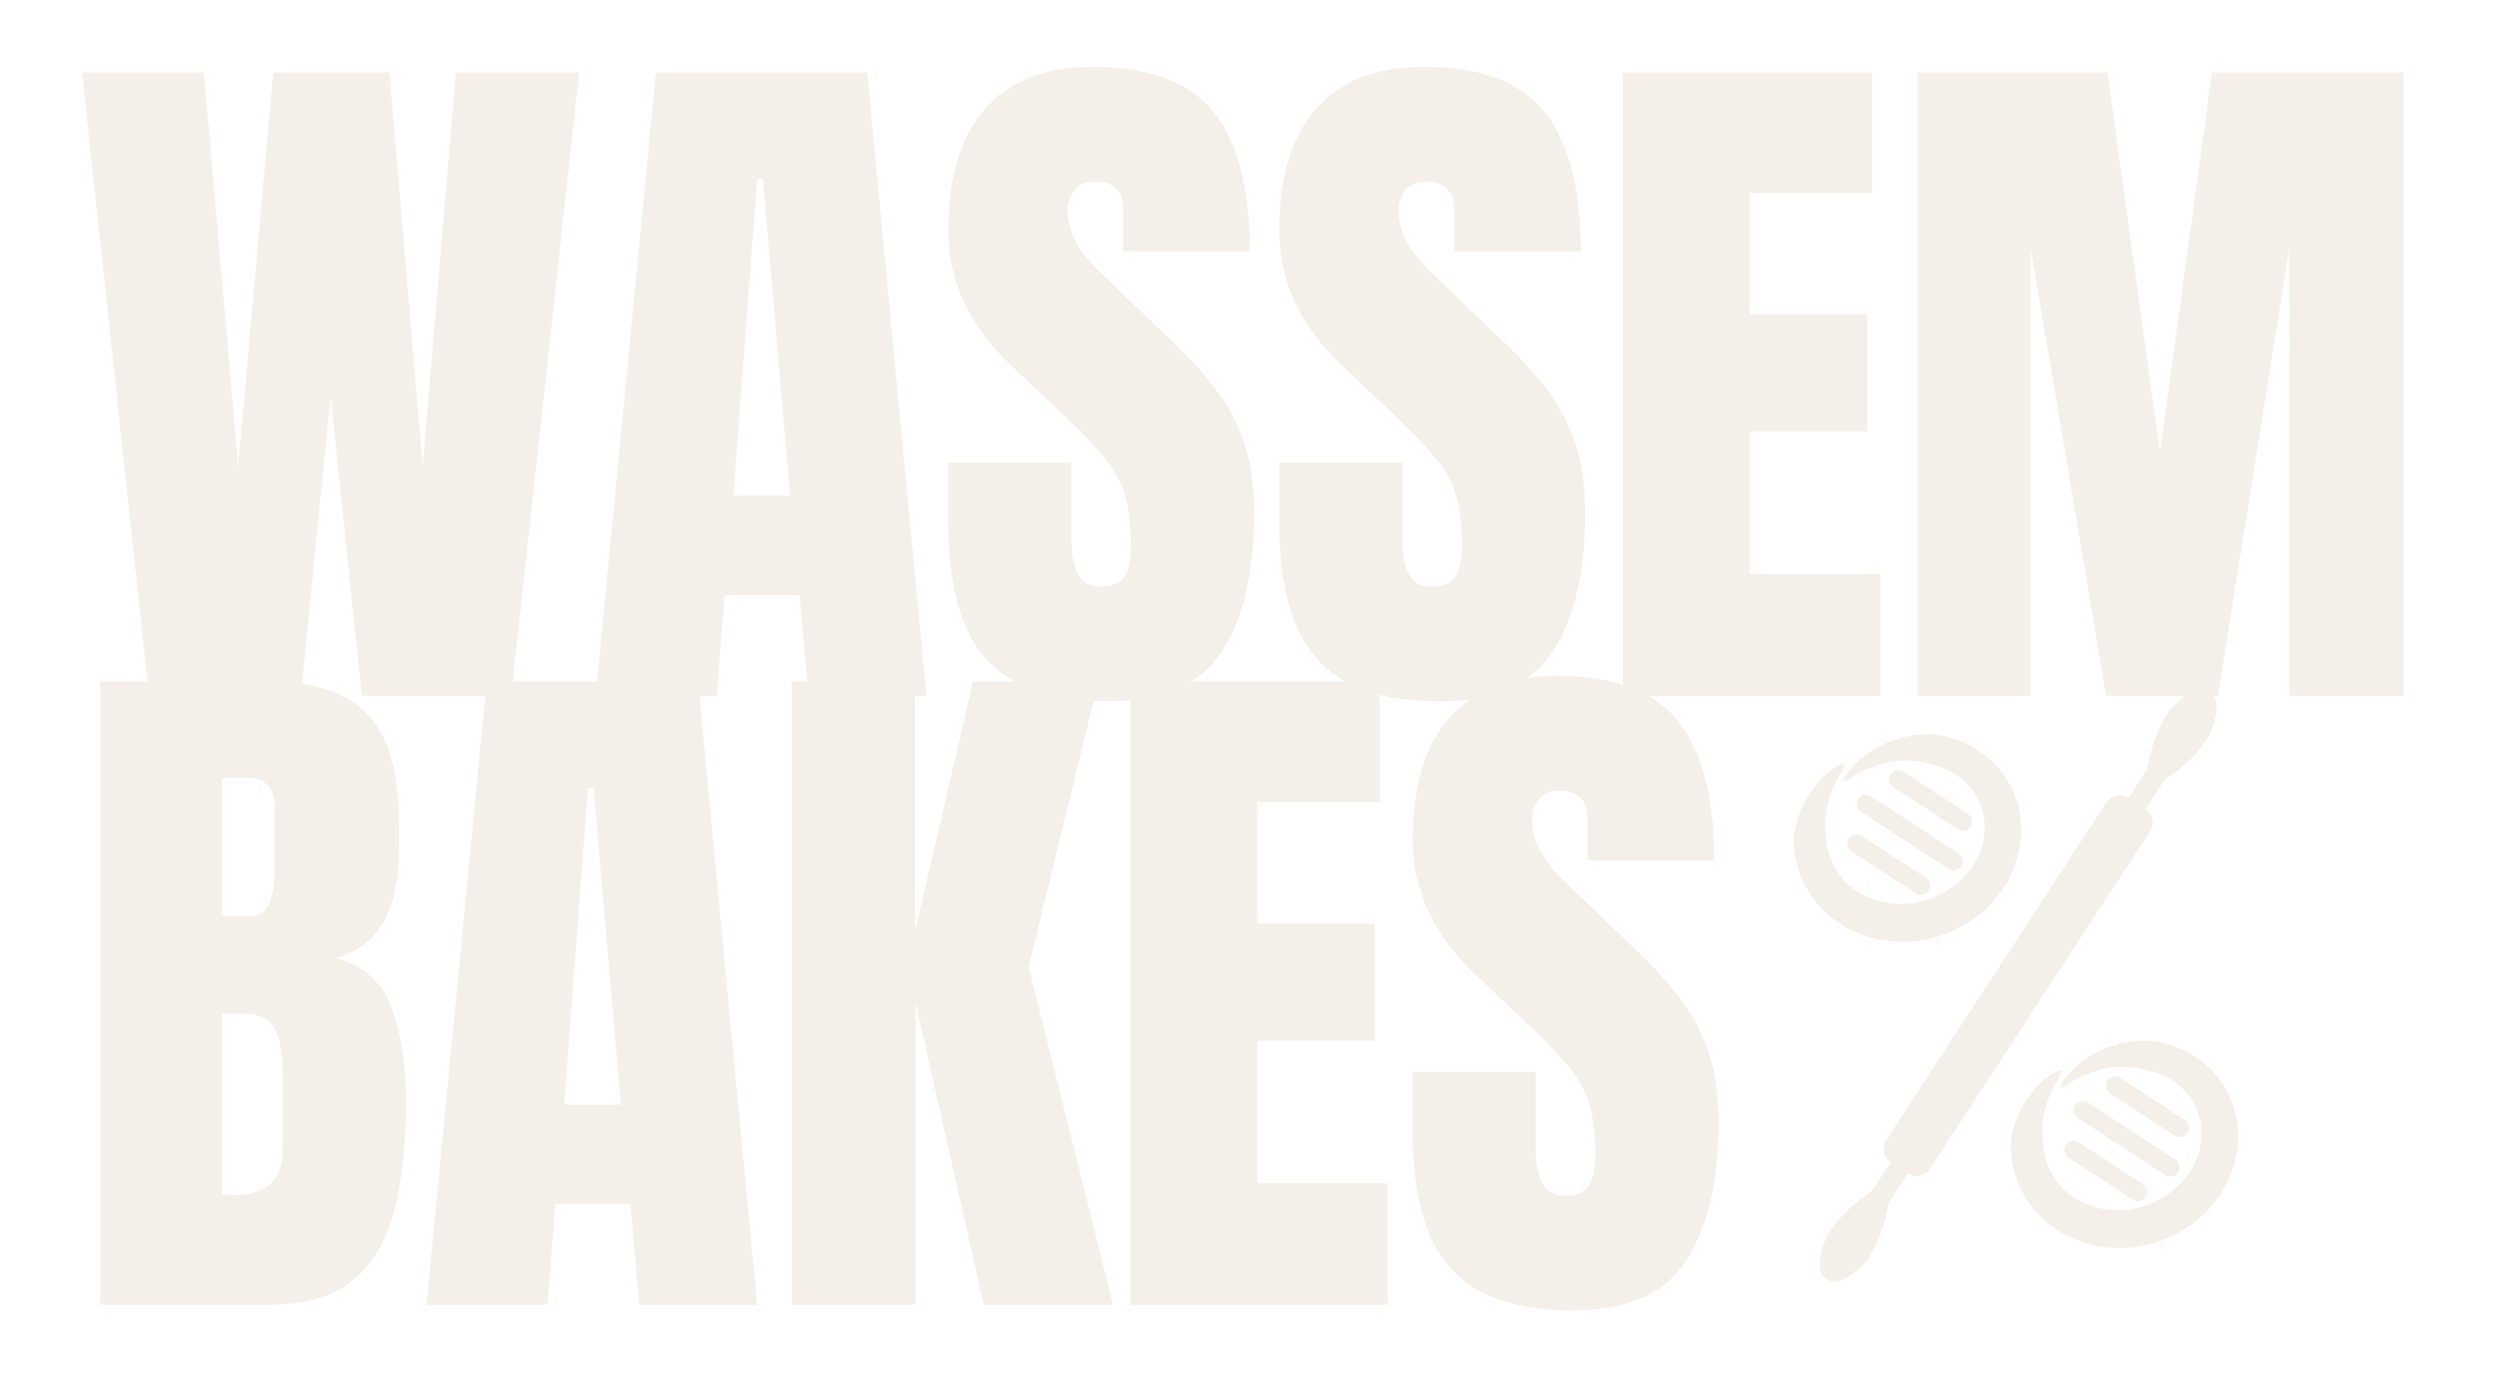
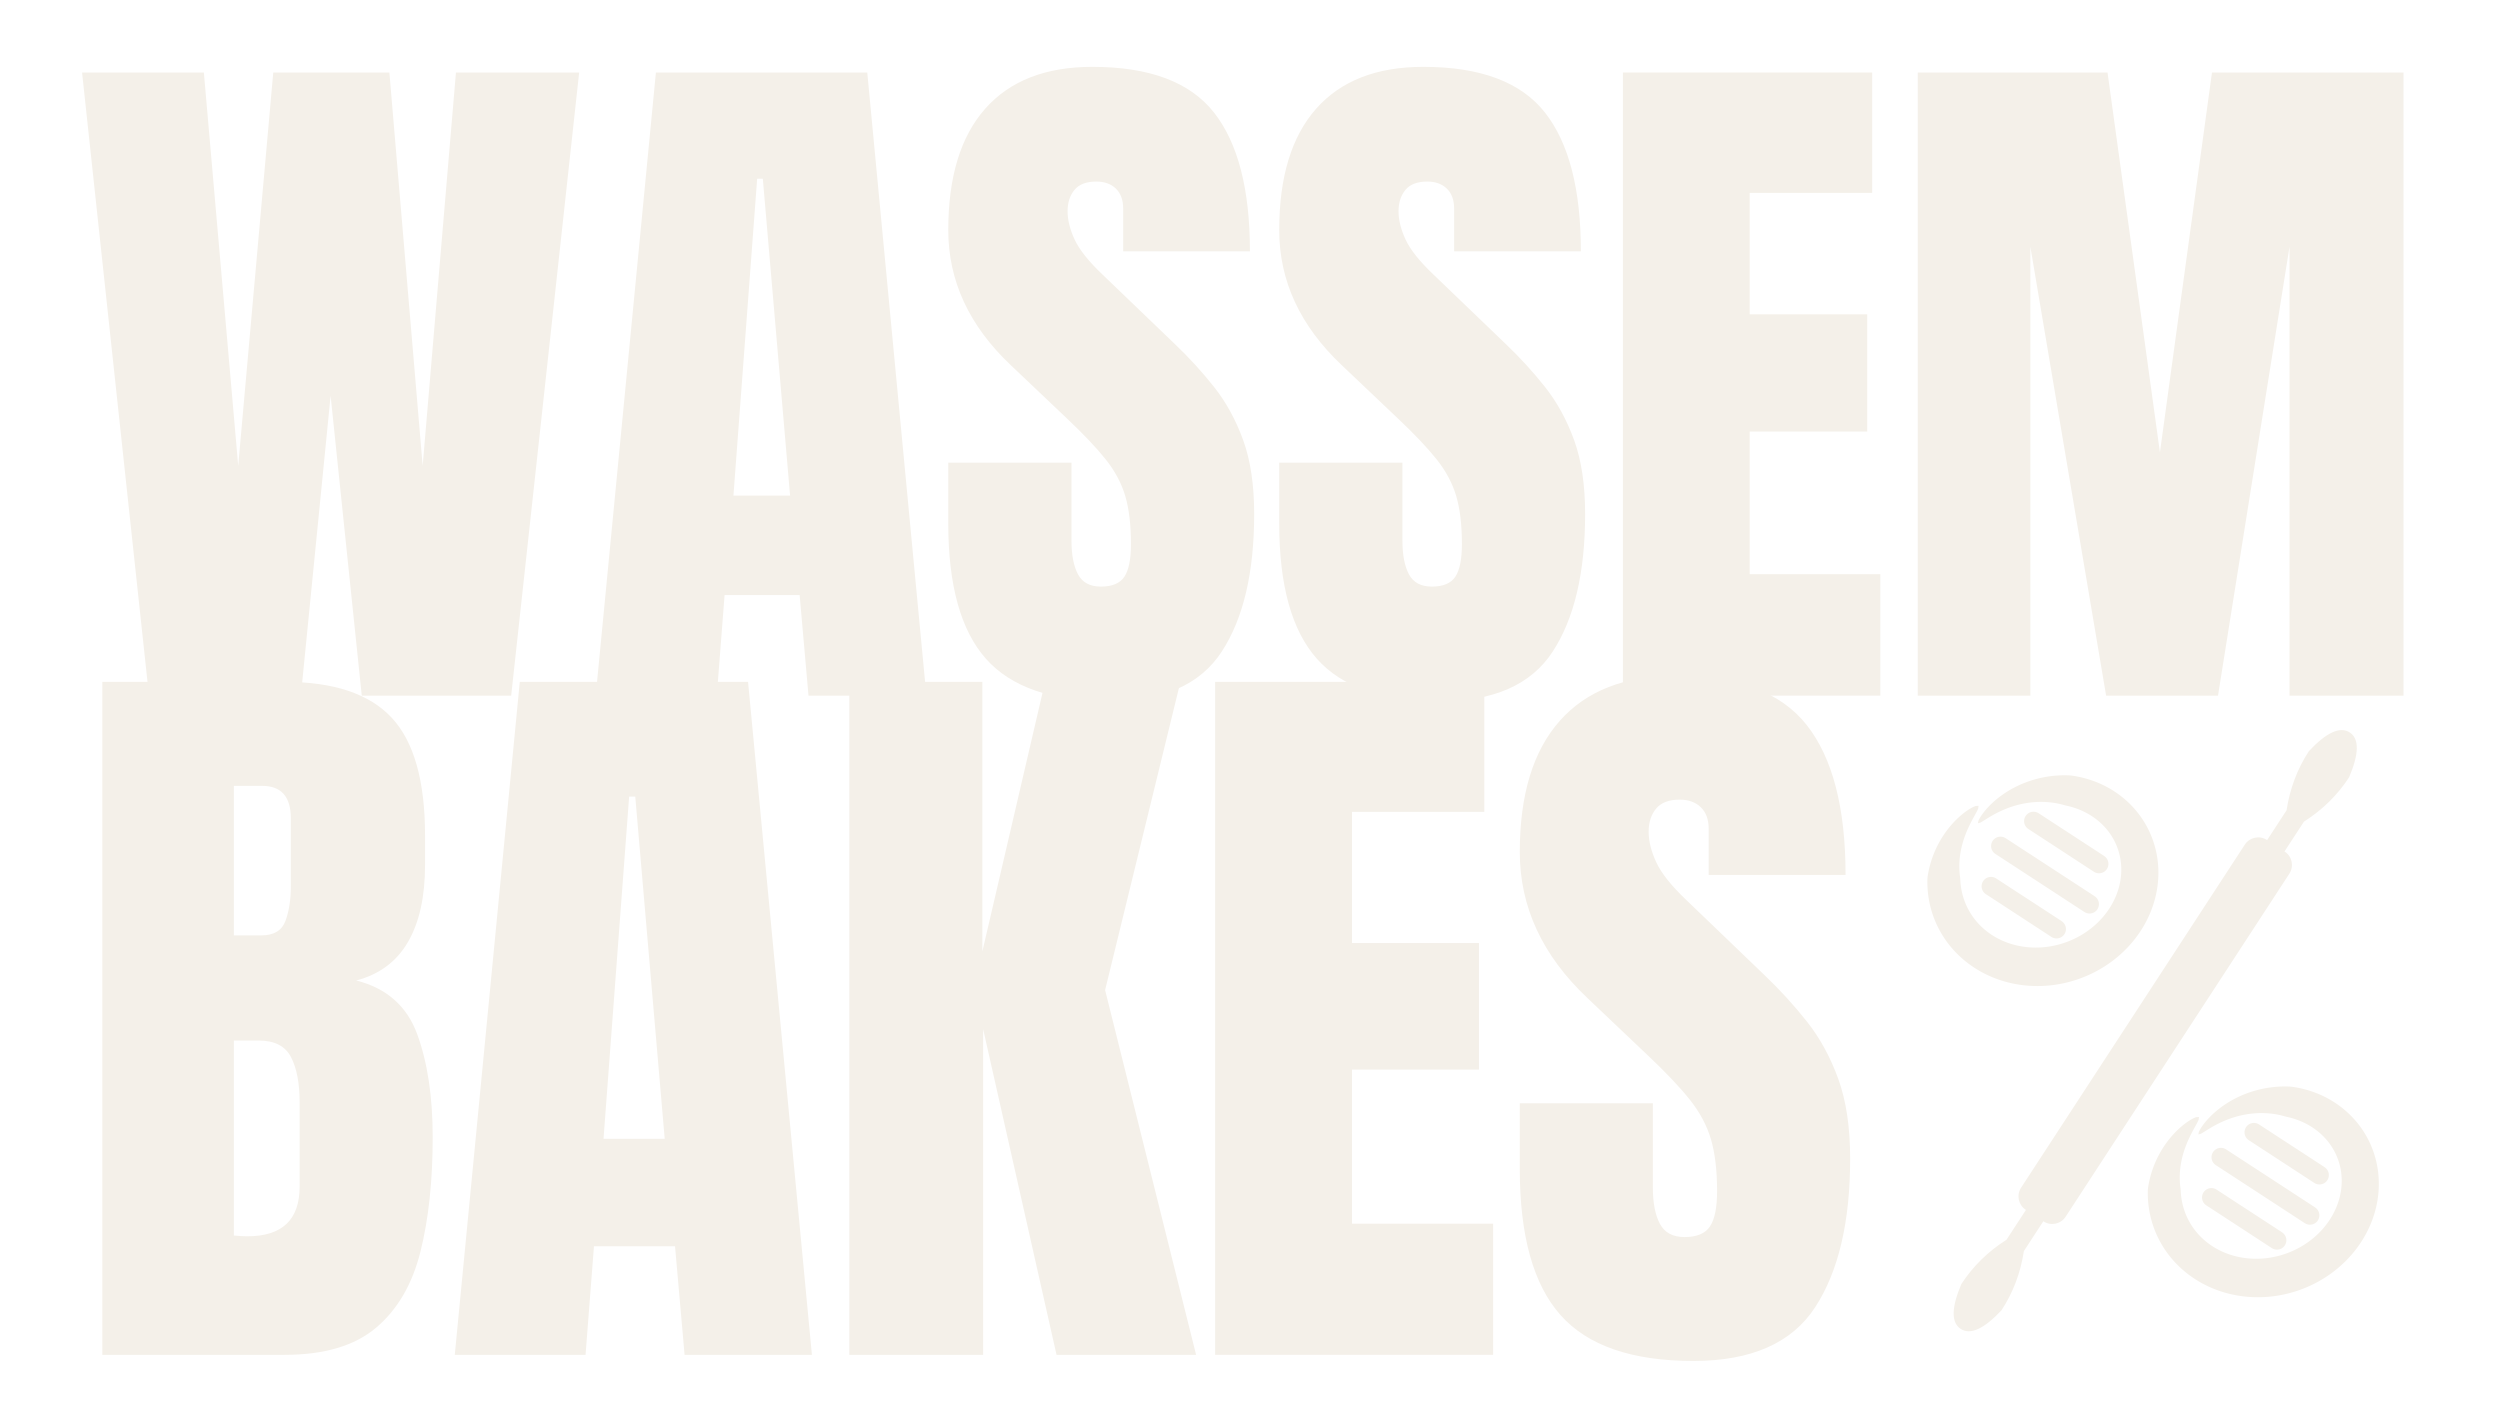
- <svg xmlns="http://www.w3.org/2000/svg" viewBox="0 0 344.78 189.94" width="344.78" height="189.94">
+ <svg xmlns="http://www.w3.org/2000/svg" viewBox="0 0 344.78 196.85" width="344.78" height="196.85">
  <g transform="translate(10.00 10.00)">
    <g fill="#F4F0E9">
      <path transform="translate(0.000 85.938) scale(0.048828 -0.048828)" d="M216 0 27 1760H371L468 649L567 1760H895L989 649L1083 1760H1431L1239 0H817L729 847L645 0Z" />
      <path transform="translate(70.691 85.938) scale(0.048828 -0.048828)" d="M30 0 200 1760H797L964 0H631L606 284H394L372 0ZM419 565H579L502 1460H486Z" />
      <path transform="translate(118.727 85.938) scale(0.048828 -0.048828)" d="M496 -16Q255 -16 148.5 104.0Q42 224 42 486V658H390V438Q390 377 408.5 342.5Q427 308 473 308Q521 308 539.5 336.0Q558 364 558 428Q558 509 542.0 563.5Q526 618 486.5 667.5Q447 717 377 783L219 933Q42 1100 42 1315Q42 1540 146.5 1658.0Q251 1776 449 1776Q691 1776 792.5 1647.0Q894 1518 894 1255H536V1376Q536 1412 515.5 1432.0Q495 1452 460 1452Q418 1452 398.5 1428.5Q379 1405 379 1368Q379 1331 399.0 1288.0Q419 1245 478 1189L681 994Q742 936 793.0 871.5Q844 807 875.0 721.5Q906 636 906 513Q906 265 814.5 124.5Q723 -16 496 -16Z" />
      <path transform="translate(164.369 85.938) scale(0.048828 -0.048828)" d="M496 -16Q255 -16 148.5 104.0Q42 224 42 486V658H390V438Q390 377 408.5 342.5Q427 308 473 308Q521 308 539.5 336.0Q558 364 558 428Q558 509 542.0 563.5Q526 618 486.5 667.5Q447 717 377 783L219 933Q42 1100 42 1315Q42 1540 146.5 1658.0Q251 1776 449 1776Q691 1776 792.5 1647.0Q894 1518 894 1255H536V1376Q536 1412 515.5 1432.0Q495 1452 460 1452Q418 1452 398.5 1428.5Q379 1405 379 1368Q379 1331 399.0 1288.0Q419 1245 478 1189L681 994Q742 936 793.0 871.5Q844 807 875.0 721.5Q906 636 906 513Q906 265 814.5 124.5Q723 -16 496 -16Z" />
      <path transform="translate(210.012 85.938) scale(0.048828 -0.048828)" d="M78 0V1760H782V1420H436V1077H768V746H436V343H805V0Z" />
      <path transform="translate(250.674 85.938) scale(0.048828 -0.048828)" d="M78 0V1760H614L762 687L909 1760H1450V0H1128V1268L926 0H610L396 1268V0Z" />
-       <path transform="translate(0.000 169.938) scale(0.048828 -0.048828)" d="M78 0V1760H555Q747 1760 834.5 1666.5Q922 1573 922 1358V1281Q922 1157 877.5 1080.0Q833 1003 742 979Q861 949 901.5 838.5Q942 728 942 569Q942 398 910.0 270.0Q878 142 794.0 71.0Q710 0 555 0ZM422 1097H494Q543 1097 557.0 1135.0Q571 1173 571 1226V1403Q571 1488 496 1488H422ZM457 310Q594 310 594 440V660Q594 735 571.5 778.5Q549 822 487 822H422V312Q444 310 457 310Z" />
-       <path transform="translate(47.352 169.938) scale(0.048828 -0.048828)" d="M30 0 200 1760H797L964 0H631L606 284H394L372 0ZM419 565H579L502 1460H486Z" />
-       <path transform="translate(95.387 169.938) scale(0.048828 -0.048828)" d="M78 0V1760H426V1055L590 1760H944L747 954L985 0H620L428 852V0Z" />
-       <path transform="translate(142.104 169.938) scale(0.048828 -0.048828)" d="M78 0V1760H782V1420H436V1077H768V746H436V343H805V0Z" />
-       <path transform="translate(182.766 169.938) scale(0.048828 -0.048828)" d="M496 -16Q255 -16 148.5 104.0Q42 224 42 486V658H390V438Q390 377 408.5 342.5Q427 308 473 308Q521 308 539.5 336.0Q558 364 558 428Q558 509 542.0 563.5Q526 618 486.5 667.5Q447 717 377 783L219 933Q42 1100 42 1315Q42 1540 146.5 1658.0Q251 1776 449 1776Q691 1776 792.5 1647.0Q894 1518 894 1255H536V1376Q536 1412 515.5 1432.0Q495 1452 460 1452Q418 1452 398.5 1428.5Q379 1405 379 1368Q379 1331 399.0 1288.0Q419 1245 478 1189L681 994Q742 936 793.0 871.5Q844 807 875.0 721.5Q906 636 906 513Q906 265 814.5 124.5Q723 -16 496 -16Z" />
+       <path transform="translate(0.000 176.848) scale(0.052733 -0.052733)" d="M78 0V1760H555Q747 1760 834.5 1666.5Q922 1573 922 1358V1281Q922 1157 877.5 1080.0Q833 1003 742 979Q861 949 901.5 838.5Q942 728 942 569Q942 398 910.0 270.0Q878 142 794.0 71.0Q710 0 555 0ZM422 1097H494Q543 1097 557.0 1135.0Q571 1173 571 1226V1403Q571 1488 496 1488H422ZM457 310Q594 310 594 440V660Q594 735 571.5 778.5Q549 822 487 822H422V312Q444 310 457 310Z" />
+       <path transform="translate(51.138 176.848) scale(0.052733 -0.052733)" d="M30 0 200 1760H797L964 0H631L606 284H394L372 0ZM419 565H579L502 1460H486Z" />
+       <path transform="translate(103.015 176.848) scale(0.052733 -0.052733)" d="M78 0V1760H426V1055L590 1760H944L747 954L985 0H620L428 852V0Z" />
+       <path transform="translate(153.468 176.848) scale(0.052733 -0.052733)" d="M78 0V1760H782V1420H436V1077H768V746H436V343H805V0Z" />
+       <path transform="translate(197.382 176.848) scale(0.052733 -0.052733)" d="M496 -16Q255 -16 148.5 104.0Q42 224 42 486V658H390V438Q390 377 408.5 342.5Q427 308 473 308Q521 308 539.5 336.0Q558 364 558 428Q558 509 542.0 563.5Q526 618 486.5 667.5Q447 717 377 783L219 933Q42 1100 42 1315Q42 1540 146.5 1658.0Q251 1776 449 1776Q691 1776 792.5 1647.0Q894 1518 894 1255H536V1376Q536 1412 515.5 1432.0Q495 1452 460 1452Q418 1452 398.5 1428.5Q379 1405 379 1368Q379 1331 399.0 1288.0Q419 1245 478 1189L681 994Q742 936 793.0 871.5Q844 807 875.0 721.5Q906 636 906 513Q906 265 814.5 124.5Q723 -16 496 -16Z" />
    </g>
-     <g transform="translate(231.365 81.938) scale(0.88)">
+     <g transform="translate(249.679 87.438) scale(0.8941)">
      <g fill="#F4F0E9">
        <g transform="translate(42.00 50.00) rotate(-56.889)">
          <rect x="-34.05" y="-4.10" width="68.10" height="8.20" rx="2.46" />
          <path d="M 32.95,-1.60 L 39.54,-1.60 Q 44.15,-3.70 49.07,-3.70 Q 54.92,-2.66 54.92,0.00 Q 54.92,2.66 49.07,3.70 Q 44.15,3.70 39.54,1.60 L 32.95,1.60 Z" />
          <path d="M -32.95,-1.60 L -39.54,-1.60 Q -44.15,-3.70 -49.07,-3.70 Q -54.92,-2.66 -54.92,0.00 Q -54.92,2.66 -49.07,3.70 Q -44.15,3.70 -39.54,1.60 L -32.95,1.60 Z" />
        </g>
      </g>
      <g fill="#F4F0E9">
        <path d="M 14.661,18.007 L 15.023,17.909 L 15.307,17.747 L 15.579,17.580 L 15.847,17.412 L 16.114,17.246 L 16.382,17.083 L 16.650,16.923 L 16.920,16.769 L 17.191,16.618 L 17.464,16.473 L 17.739,16.332 L 18.015,16.197 L 18.294,16.067 L 18.574,15.943 L 18.856,15.824 L 19.140,15.711 L 19.425,15.604 L 19.712,15.502 L 20.000,15.407 L 20.290,15.317 L 20.580,15.234 L 20.871,15.156 L 21.164,15.085 L 21.456,15.020 L 21.750,14.961 L 22.043,14.908 L 22.337,14.861 L 22.631,14.821 L 22.925,14.787 L 23.218,14.759 L 23.511,14.737 L 23.804,14.722 L 24.095,14.712 L 24.386,14.709 L 24.676,14.712 L 24.964,14.722 L 25.251,14.737 L 25.537,14.759 L 25.820,14.786 L 26.102,14.820 L 26.382,14.859 L 26.659,14.904 L 26.934,14.956 L 27.206,15.013 L 27.476,15.075 L 27.743,15.144 L 28.007,15.218 L 28.270,15.286 L 28.532,15.345 L 28.793,15.408 L 29.051,15.477 L 29.307,15.552 L 29.560,15.632 L 29.810,15.717 L 30.057,15.808 L 30.301,15.904 L 30.542,16.004 L 30.780,16.110 L 31.014,16.221 L 31.245,16.337 L 31.472,16.457 L 31.696,16.582 L 31.916,16.712 L 32.131,16.847 L 32.343,16.985 L 32.551,17.129 L 32.754,17.276 L 32.953,17.428 L 33.148,17.584 L 33.338,17.744 L 33.524,17.907 L 33.705,18.075 L 33.882,18.246 L 34.053,18.421 L 34.220,18.599 L 34.382,18.781 L 34.539,18.967 L 34.691,19.155 L 34.838,19.347 L 34.980,19.541 L 35.117,19.739 L 35.249,19.940 L 35.375,20.143 L 35.496,20.349 L 35.612,20.558 L 35.722,20.769 L 35.828,20.982 L 35.927,21.198 L 36.021,21.417 L 36.110,21.637 L 36.193,21.859 L 36.271,22.084 L 36.343,22.310 L 36.410,22.538 L 36.471,22.767 L 36.526,22.999 L 36.576,23.232 L 36.620,23.466 L 36.658,23.701 L 36.690,23.938 L 36.717,24.176 L 36.738,24.415 L 36.753,24.655 L 36.763,24.896 L 36.766,25.138 L 36.764,25.380 L 36.756,25.623 L 36.742,25.866 L 36.722,26.110 L 36.696,26.354 L 36.664,26.598 L 36.627,26.842 L 36.583,27.086 L 36.534,27.330 L 36.478,27.573 L 36.417,27.816 L 36.350,28.059 L 36.277,28.301 L 36.198,28.542 L 36.114,28.782 L 36.023,29.022 L 35.927,29.260 L 35.825,29.496 L 35.717,29.732 L 35.604,29.966 L 35.484,30.198 L 35.359,30.429 L 35.229,30.657 L 35.093,30.884 L 34.951,31.108 L 34.804,31.331 L 34.652,31.550 L 34.494,31.768 L 34.331,31.982 L 34.163,32.194 L 33.990,32.403 L 33.811,32.609 L 33.628,32.812 L 33.440,33.011 L 33.247,33.207 L 33.049,33.400 L 32.847,33.588 L 32.640,33.774 L 32.429,33.955 L 32.213,34.132 L 31.993,34.305 L 31.769,34.474 L 31.541,34.639 L 31.310,34.799 L 31.074,34.955 L 30.835,35.106 L 30.592,35.253 L 30.347,35.395 L 30.097,35.531 L 29.845,35.663 L 29.590,35.790 L 29.332,35.912 L 29.071,36.028 L 28.808,36.140 L 28.542,36.246 L 28.274,36.346 L 28.004,36.441 L 27.732,36.531 L 27.458,36.615 L 27.183,36.693 L 26.906,36.765 L 26.628,36.832 L 26.348,36.893 L 26.068,36.949 L 25.787,36.998 L 25.505,37.042 L 25.222,37.079 L 24.939,37.111 L 24.656,37.137 L 24.372,37.157 L 24.089,37.171 L 23.806,37.179 L 23.523,37.181 L 23.241,37.177 L 22.959,37.167 L 22.678,37.151 L 22.399,37.130 L 22.120,37.102 L 21.843,37.068 L 21.567,37.029 L 21.292,36.984 L 21.020,36.933 L 20.749,36.876 L 20.480,36.813 L 20.214,36.745 L 19.949,36.671 L 19.687,36.591 L 19.428,36.506 L 19.171,36.415 L 18.917,36.319 L 18.666,36.218 L 18.418,36.111 L 18.173,35.998 L 17.932,35.881 L 17.694,35.758 L 17.459,35.630 L 17.228,35.498 L 17.001,35.360 L 16.777,35.217 L 16.558,35.070 L 16.342,34.917 L 16.131,34.760 L 15.924,34.599 L 15.721,34.432 L 15.523,34.262 L 15.329,34.087 L 15.139,33.907 L 14.954,33.724 L 14.774,33.536 L 14.599,33.344 L 14.429,33.148 L 14.264,32.948 L 14.103,32.745 L 13.948,32.537 L 13.798,32.326 L 13.654,32.111 L 13.514,31.893 L 13.380,31.671 L 13.252,31.446 L 13.129,31.218 L 13.011,30.986 L 12.900,30.752 L 12.794,30.514 L 12.693,30.274 L 12.599,30.030 L 12.511,29.784 L 12.428,29.536 L 12.352,29.284 L 12.281,29.030 L 12.217,28.774 L 12.159,28.516 L 12.108,28.256 L 12.062,27.993 L 12.023,27.729 L 11.990,27.463 L 11.964,27.195 L 11.944,26.925 L 11.931,26.654 L 11.909,26.382 L 11.871,26.106 L 11.839,25.827 L 11.814,25.546 L 11.796,25.261 L 11.785,24.974 L 11.780,24.685 L 11.783,24.394 L 11.793,24.100 L 11.810,23.805 L 11.834,23.507 L 11.865,23.208 L 11.904,22.907 L 11.949,22.605 L 12.003,22.302 L 12.063,21.998 L 12.131,21.693 L 12.207,21.387 L 12.289,21.081 L 12.379,20.774 L 12.476,20.466 L 12.581,20.159 L 12.693,19.851 L 12.812,19.543 L 12.937,19.235 L 13.070,18.928 L 13.210,18.620 L 13.356,18.312 L 13.508,18.004 L 13.666,17.696 L 13.830,17.387 L 13.999,17.076 L 14.171,16.763 L 14.346,16.446 L 14.519,16.120 L 14.684,15.775 L 14.756,15.316 L 14.756,15.316 L 14.287,15.343 L 13.921,15.497 L 13.577,15.679 L 13.246,15.879 L 12.925,16.094 L 12.612,16.321 L 12.308,16.558 L 12.011,16.805 L 11.722,17.061 L 11.440,17.325 L 11.165,17.597 L 10.897,17.877 L 10.636,18.164 L 10.383,18.458 L 10.137,18.759 L 9.899,19.066 L 9.668,19.380 L 9.445,19.699 L 9.229,20.025 L 9.022,20.356 L 8.823,20.692 L 8.632,21.034 L 8.449,21.381 L 8.275,21.732 L 8.109,22.088 L 7.952,22.449 L 7.804,22.814 L 7.665,23.182 L 7.535,23.555 L 7.414,23.932 L 7.303,24.311 L 7.200,24.694 L 7.108,25.080 L 7.025,25.469 L 6.952,25.861 L 6.888,26.255 L 6.858,26.651 L 6.852,27.047 L 6.857,27.443 L 6.871,27.839 L 6.896,28.234 L 6.930,28.628 L 6.974,29.022 L 7.028,29.413 L 7.092,29.804 L 7.165,30.192 L 7.249,30.578 L 7.342,30.962 L 7.445,31.344 L 7.557,31.723 L 7.680,32.098 L 7.811,32.471 L 7.953,32.840 L 8.103,33.206 L 8.263,33.567 L 8.432,33.925 L 8.611,34.278 L 8.798,34.627 L 8.994,34.971 L 9.199,35.310 L 9.412,35.644 L 9.634,35.973 L 9.865,36.296 L 10.103,36.613 L 10.350,36.925 L 10.604,37.230 L 10.867,37.529 L 11.137,37.822 L 11.414,38.108 L 11.698,38.387 L 11.990,38.660 L 12.288,38.925 L 12.593,39.184 L 12.905,39.435 L 13.223,39.678 L 13.547,39.914 L 13.877,40.142 L 14.212,40.363 L 14.554,40.575 L 14.900,40.780 L 15.252,40.976 L 15.608,41.164 L 15.970,41.344 L 16.335,41.516 L 16.705,41.679 L 17.079,41.833 L 17.457,41.979 L 17.839,42.117 L 18.224,42.245 L 18.612,42.365 L 19.003,42.476 L 19.397,42.579 L 19.794,42.672 L 20.193,42.757 L 20.594,42.832 L 20.996,42.899 L 21.401,42.957 L 21.807,43.005 L 22.215,43.045 L 22.623,43.076 L 23.032,43.098 L 23.442,43.111 L 23.853,43.115 L 24.263,43.110 L 24.674,43.096 L 25.084,43.073 L 25.494,43.042 L 25.903,43.001 L 26.312,42.952 L 26.719,42.894 L 27.125,42.827 L 27.530,42.752 L 27.933,42.668 L 28.334,42.575 L 28.733,42.474 L 29.130,42.364 L 29.524,42.247 L 29.916,42.120 L 30.305,41.986 L 30.691,41.843 L 31.073,41.692 L 31.453,41.533 L 31.828,41.367 L 32.200,41.192 L 32.568,41.010 L 32.931,40.820 L 33.291,40.622 L 33.645,40.418 L 33.995,40.205 L 34.341,39.986 L 34.681,39.759 L 35.016,39.526 L 35.345,39.285 L 35.669,39.038 L 35.987,38.784 L 36.299,38.523 L 36.606,38.257 L 36.906,37.983 L 37.199,37.704 L 37.486,37.419 L 37.767,37.128 L 38.040,36.831 L 38.307,36.529 L 38.567,36.222 L 38.819,35.909 L 39.064,35.591 L 39.301,35.268 L 39.531,34.941 L 39.753,34.609 L 39.967,34.272 L 40.174,33.932 L 40.372,33.587 L 40.561,33.238 L 40.743,32.886 L 40.916,32.530 L 41.080,32.171 L 41.236,31.809 L 41.383,31.444 L 41.521,31.076 L 41.650,30.705 L 41.770,30.332 L 41.882,29.957 L 41.984,29.581 L 42.076,29.202 L 42.160,28.822 L 42.234,28.441 L 42.299,28.058 L 42.354,27.675 L 42.400,27.291 L 42.437,26.907 L 42.464,26.522 L 42.481,26.138 L 42.489,25.754 L 42.488,25.370 L 42.476,24.987 L 42.456,24.605 L 42.426,24.224 L 42.386,23.844 L 42.337,23.466 L 42.278,23.090 L 42.210,22.716 L 42.132,22.344 L 42.045,21.975 L 41.949,21.609 L 41.844,21.245 L 41.730,20.885 L 41.607,20.528 L 41.474,20.175 L 41.333,19.825 L 41.184,19.480 L 41.025,19.138 L 40.858,18.802 L 40.683,18.469 L 40.499,18.142 L 40.307,17.820 L 40.108,17.502 L 39.900,17.191 L 39.685,16.884 L 39.462,16.584 L 39.231,16.289 L 38.994,16.000 L 38.749,15.718 L 38.498,15.442 L 38.239,15.172 L 37.975,14.909 L 37.703,14.652 L 37.426,14.403 L 37.142,14.160 L 36.853,13.925 L 36.558,13.697 L 36.258,13.476 L 35.952,13.262 L 35.641,13.056 L 35.326,12.858 L 35.006,12.667 L 34.681,12.484 L 34.352,12.308 L 34.019,12.141 L 33.682,11.981 L 33.341,11.829 L 32.997,11.686 L 32.649,11.550 L 32.298,11.423 L 31.945,11.304 L 31.589,11.192 L 31.230,11.090 L 30.869,10.995 L 30.506,10.908 L 30.141,10.830 L 29.775,10.760 L 29.406,10.698 L 29.037,10.645 L 28.664,10.616 L 28.290,10.606 L 27.916,10.604 L 27.543,10.611 L 27.170,10.625 L 26.799,10.648 L 26.429,10.679 L 26.060,10.719 L 25.693,10.766 L 25.328,10.821 L 24.964,10.884 L 24.603,10.954 L 24.244,11.032 L 23.888,11.118 L 23.534,11.212 L 23.183,11.313 L 22.835,11.421 L 22.490,11.536 L 22.149,11.659 L 21.811,11.788 L 21.476,11.925 L 21.146,12.068 L 20.820,12.219 L 20.498,12.376 L 20.180,12.539 L 19.866,12.709 L 19.558,12.885 L 19.254,13.068 L 18.955,13.257 L 18.662,13.451 L 18.374,13.652 L 18.091,13.858 L 17.814,14.071 L 17.544,14.288 L 17.279,14.512 L 17.020,14.740 L 16.769,14.974 L 16.523,15.214 L 16.286,15.458 L 16.055,15.708 L 15.833,15.963 L 15.618,16.224 L 15.413,16.490 L 15.218,16.762 L 15.035,17.041 L 14.866,17.330 L 14.719,17.632 L 14.661,18.007 Z" />
        <path d="M 48.661,66.007 L 49.023,65.909 L 49.307,65.747 L 49.579,65.580 L 49.847,65.412 L 50.114,65.246 L 50.382,65.083 L 50.650,64.923 L 50.920,64.769 L 51.191,64.618 L 51.464,64.473 L 51.739,64.332 L 52.015,64.197 L 52.294,64.067 L 52.574,63.943 L 52.856,63.824 L 53.140,63.711 L 53.425,63.604 L 53.712,63.502 L 54.000,63.407 L 54.290,63.317 L 54.580,63.234 L 54.871,63.156 L 55.164,63.085 L 55.456,63.020 L 55.750,62.961 L 56.043,62.908 L 56.337,62.861 L 56.631,62.821 L 56.925,62.787 L 57.218,62.759 L 57.511,62.737 L 57.804,62.722 L 58.095,62.712 L 58.386,62.709 L 58.676,62.712 L 58.964,62.722 L 59.251,62.737 L 59.537,62.759 L 59.820,62.786 L 60.102,62.820 L 60.382,62.859 L 60.659,62.904 L 60.934,62.956 L 61.206,63.013 L 61.476,63.075 L 61.743,63.144 L 62.007,63.218 L 62.270,63.286 L 62.532,63.345 L 62.793,63.408 L 63.051,63.477 L 63.307,63.552 L 63.560,63.632 L 63.810,63.717 L 64.057,63.808 L 64.301,63.904 L 64.542,64.004 L 64.780,64.110 L 65.014,64.221 L 65.245,64.337 L 65.472,64.457 L 65.696,64.582 L 65.916,64.712 L 66.131,64.847 L 66.343,64.985 L 66.551,65.129 L 66.754,65.276 L 66.953,65.428 L 67.148,65.584 L 67.338,65.744 L 67.524,65.907 L 67.705,66.075 L 67.882,66.246 L 68.053,66.421 L 68.220,66.599 L 68.382,66.781 L 68.539,66.967 L 68.691,67.155 L 68.838,67.347 L 68.980,67.541 L 69.117,67.739 L 69.249,67.940 L 69.375,68.143 L 69.496,68.349 L 69.612,68.558 L 69.722,68.769 L 69.828,68.982 L 69.927,69.198 L 70.021,69.417 L 70.110,69.637 L 70.193,69.859 L 70.271,70.084 L 70.343,70.310 L 70.410,70.538 L 70.471,70.767 L 70.526,70.999 L 70.576,71.232 L 70.620,71.466 L 70.658,71.701 L 70.690,71.938 L 70.717,72.176 L 70.738,72.415 L 70.753,72.655 L 70.763,72.896 L 70.766,73.138 L 70.764,73.380 L 70.756,73.623 L 70.742,73.866 L 70.722,74.110 L 70.696,74.354 L 70.664,74.598 L 70.627,74.842 L 70.583,75.086 L 70.534,75.330 L 70.478,75.573 L 70.417,75.816 L 70.350,76.059 L 70.277,76.301 L 70.198,76.542 L 70.114,76.782 L 70.023,77.022 L 69.927,77.260 L 69.825,77.496 L 69.717,77.732 L 69.604,77.966 L 69.484,78.198 L 69.359,78.429 L 69.229,78.657 L 69.093,78.884 L 68.951,79.108 L 68.804,79.331 L 68.652,79.550 L 68.494,79.768 L 68.331,79.982 L 68.163,80.194 L 67.990,80.403 L 67.811,80.609 L 67.628,80.812 L 67.440,81.011 L 67.247,81.207 L 67.049,81.400 L 66.847,81.588 L 66.640,81.774 L 66.429,81.955 L 66.213,82.132 L 65.993,82.305 L 65.769,82.474 L 65.541,82.639 L 65.310,82.799 L 65.074,82.955 L 64.835,83.106 L 64.592,83.253 L 64.347,83.395 L 64.097,83.531 L 63.845,83.663 L 63.590,83.790 L 63.332,83.912 L 63.071,84.028 L 62.808,84.140 L 62.542,84.246 L 62.274,84.346 L 62.004,84.441 L 61.732,84.531 L 61.458,84.615 L 61.183,84.693 L 60.906,84.765 L 60.628,84.832 L 60.348,84.893 L 60.068,84.949 L 59.787,84.998 L 59.505,85.042 L 59.222,85.079 L 58.939,85.111 L 58.656,85.137 L 58.372,85.157 L 58.089,85.171 L 57.806,85.179 L 57.523,85.181 L 57.241,85.177 L 56.959,85.167 L 56.678,85.151 L 56.399,85.130 L 56.120,85.102 L 55.843,85.068 L 55.567,85.029 L 55.292,84.984 L 55.020,84.933 L 54.749,84.876 L 54.480,84.813 L 54.214,84.745 L 53.949,84.671 L 53.687,84.591 L 53.428,84.506 L 53.171,84.415 L 52.917,84.319 L 52.666,84.218 L 52.418,84.111 L 52.173,83.998 L 51.932,83.881 L 51.694,83.758 L 51.459,83.630 L 51.228,83.498 L 51.001,83.360 L 50.777,83.217 L 50.558,83.070 L 50.342,82.917 L 50.131,82.760 L 49.924,82.599 L 49.721,82.432 L 49.523,82.262 L 49.329,82.087 L 49.139,81.907 L 48.954,81.724 L 48.774,81.536 L 48.599,81.344 L 48.429,81.148 L 48.264,80.948 L 48.103,80.745 L 47.948,80.537 L 47.798,80.326 L 47.654,80.111 L 47.514,79.893 L 47.380,79.671 L 47.252,79.446 L 47.129,79.218 L 47.011,78.986 L 46.900,78.752 L 46.794,78.514 L 46.693,78.274 L 46.599,78.030 L 46.511,77.784 L 46.428,77.536 L 46.352,77.284 L 46.281,77.030 L 46.217,76.774 L 46.159,76.516 L 46.108,76.256 L 46.062,75.993 L 46.023,75.729 L 45.990,75.463 L 45.964,75.195 L 45.944,74.925 L 45.931,74.654 L 45.909,74.382 L 45.871,74.106 L 45.839,73.827 L 45.814,73.546 L 45.796,73.261 L 45.785,72.974 L 45.780,72.685 L 45.783,72.394 L 45.793,72.100 L 45.810,71.805 L 45.834,71.507 L 45.865,71.208 L 45.904,70.907 L 45.949,70.605 L 46.003,70.302 L 46.063,69.998 L 46.131,69.693 L 46.207,69.387 L 46.289,69.081 L 46.379,68.774 L 46.476,68.466 L 46.581,68.159 L 46.693,67.851 L 46.812,67.543 L 46.937,67.235 L 47.070,66.928 L 47.210,66.620 L 47.356,66.312 L 47.508,66.004 L 47.666,65.696 L 47.830,65.387 L 47.999,65.076 L 48.171,64.763 L 48.346,64.446 L 48.519,64.120 L 48.684,63.775 L 48.756,63.316 L 48.756,63.316 L 48.287,63.343 L 47.921,63.497 L 47.577,63.679 L 47.246,63.879 L 46.925,64.094 L 46.612,64.321 L 46.308,64.558 L 46.011,64.805 L 45.722,65.061 L 45.440,65.325 L 45.165,65.597 L 44.897,65.877 L 44.636,66.164 L 44.383,66.458 L 44.137,66.759 L 43.899,67.066 L 43.668,67.380 L 43.445,67.699 L 43.229,68.025 L 43.022,68.356 L 42.823,68.692 L 42.632,69.034 L 42.449,69.381 L 42.275,69.732 L 42.109,70.088 L 41.952,70.449 L 41.804,70.814 L 41.665,71.182 L 41.535,71.555 L 41.414,71.932 L 41.303,72.311 L 41.200,72.694 L 41.108,73.080 L 41.025,73.469 L 40.952,73.861 L 40.888,74.255 L 40.858,74.651 L 40.852,75.047 L 40.857,75.443 L 40.871,75.839 L 40.896,76.234 L 40.930,76.628 L 40.974,77.022 L 41.028,77.413 L 41.092,77.804 L 41.165,78.192 L 41.249,78.578 L 41.342,78.962 L 41.445,79.344 L 41.557,79.723 L 41.680,80.098 L 41.811,80.471 L 41.953,80.840 L 42.103,81.206 L 42.263,81.567 L 42.432,81.925 L 42.611,82.278 L 42.798,82.627 L 42.994,82.971 L 43.199,83.310 L 43.412,83.644 L 43.634,83.973 L 43.865,84.296 L 44.103,84.613 L 44.350,84.925 L 44.604,85.230 L 44.867,85.529 L 45.137,85.822 L 45.414,86.108 L 45.698,86.387 L 45.990,86.660 L 46.288,86.925 L 46.593,87.184 L 46.905,87.435 L 47.223,87.678 L 47.547,87.914 L 47.877,88.142 L 48.212,88.363 L 48.554,88.575 L 48.900,88.780 L 49.252,88.976 L 49.608,89.164 L 49.970,89.344 L 50.335,89.516 L 50.705,89.679 L 51.079,89.833 L 51.457,89.979 L 51.839,90.117 L 52.224,90.245 L 52.612,90.365 L 53.003,90.476 L 53.397,90.579 L 53.794,90.672 L 54.193,90.757 L 54.594,90.832 L 54.996,90.899 L 55.401,90.957 L 55.807,91.005 L 56.215,91.045 L 56.623,91.076 L 57.032,91.098 L 57.442,91.111 L 57.853,91.115 L 58.263,91.110 L 58.674,91.096 L 59.084,91.073 L 59.494,91.042 L 59.903,91.001 L 60.312,90.952 L 60.719,90.894 L 61.125,90.827 L 61.530,90.752 L 61.933,90.668 L 62.334,90.575 L 62.733,90.474 L 63.130,90.364 L 63.524,90.247 L 63.916,90.120 L 64.305,89.986 L 64.691,89.843 L 65.073,89.692 L 65.453,89.533 L 65.828,89.367 L 66.200,89.192 L 66.568,89.010 L 66.931,88.820 L 67.291,88.622 L 67.645,88.418 L 67.995,88.205 L 68.341,87.986 L 68.681,87.759 L 69.016,87.526 L 69.345,87.285 L 69.669,87.038 L 69.987,86.784 L 70.299,86.523 L 70.606,86.257 L 70.906,85.983 L 71.199,85.704 L 71.486,85.419 L 71.767,85.128 L 72.040,84.831 L 72.307,84.529 L 72.567,84.222 L 72.819,83.909 L 73.064,83.591 L 73.301,83.268 L 73.531,82.941 L 73.753,82.609 L 73.967,82.272 L 74.174,81.932 L 74.372,81.587 L 74.561,81.238 L 74.743,80.886 L 74.916,80.530 L 75.080,80.171 L 75.236,79.809 L 75.383,79.444 L 75.521,79.076 L 75.650,78.705 L 75.770,78.332 L 75.882,77.957 L 75.984,77.581 L 76.076,77.202 L 76.160,76.822 L 76.234,76.441 L 76.299,76.058 L 76.354,75.675 L 76.400,75.291 L 76.437,74.907 L 76.464,74.522 L 76.481,74.138 L 76.489,73.754 L 76.488,73.370 L 76.476,72.987 L 76.456,72.605 L 76.426,72.224 L 76.386,71.844 L 76.337,71.466 L 76.278,71.090 L 76.210,70.716 L 76.132,70.344 L 76.045,69.975 L 75.949,69.609 L 75.844,69.245 L 75.730,68.885 L 75.607,68.528 L 75.474,68.175 L 75.333,67.825 L 75.184,67.480 L 75.025,67.138 L 74.858,66.802 L 74.683,66.469 L 74.499,66.142 L 74.307,65.820 L 74.108,65.502 L 73.900,65.191 L 73.685,64.884 L 73.462,64.584 L 73.231,64.289 L 72.994,64.000 L 72.749,63.718 L 72.498,63.442 L 72.239,63.172 L 71.975,62.909 L 71.703,62.652 L 71.426,62.403 L 71.142,62.160 L 70.853,61.925 L 70.558,61.697 L 70.258,61.476 L 69.952,61.262 L 69.641,61.056 L 69.326,60.858 L 69.006,60.667 L 68.681,60.484 L 68.352,60.308 L 68.019,60.141 L 67.682,59.981 L 67.341,59.829 L 66.997,59.686 L 66.649,59.550 L 66.298,59.423 L 65.945,59.304 L 65.589,59.192 L 65.230,59.090 L 64.869,58.995 L 64.506,58.908 L 64.141,58.830 L 63.775,58.760 L 63.406,58.698 L 63.037,58.645 L 62.664,58.616 L 62.290,58.606 L 61.916,58.604 L 61.543,58.611 L 61.170,58.625 L 60.799,58.648 L 60.429,58.679 L 60.060,58.719 L 59.693,58.766 L 59.328,58.821 L 58.964,58.884 L 58.603,58.954 L 58.244,59.032 L 57.888,59.118 L 57.534,59.212 L 57.183,59.313 L 56.835,59.421 L 56.490,59.536 L 56.149,59.659 L 55.811,59.788 L 55.476,59.925 L 55.146,60.068 L 54.820,60.219 L 54.498,60.376 L 54.180,60.539 L 53.866,60.709 L 53.558,60.885 L 53.254,61.068 L 52.955,61.257 L 52.662,61.451 L 52.374,61.652 L 52.091,61.858 L 51.814,62.071 L 51.544,62.288 L 51.279,62.512 L 51.020,62.740 L 50.769,62.974 L 50.523,63.214 L 50.286,63.458 L 50.055,63.708 L 49.833,63.963 L 49.618,64.224 L 49.413,64.490 L 49.218,64.762 L 49.035,65.041 L 48.866,65.330 L 48.719,65.632 L 48.661,66.007 Z" />
      </g>
      <g stroke="#F4F0E9" stroke-linecap="round" fill="none">
        <line x1="23.222" y1="17.677" x2="33.333" y2="24.272" stroke-width="2.90" />
        <line x1="18.132" y1="21.521" x2="31.868" y2="30.479" stroke-width="2.90" />
        <line x1="16.667" y1="27.728" x2="26.778" y2="34.323" stroke-width="2.90" />
        <line x1="57.222" y1="65.677" x2="67.333" y2="72.272" stroke-width="2.90" />
        <line x1="52.132" y1="69.521" x2="65.868" y2="78.479" stroke-width="2.90" />
        <line x1="50.667" y1="75.728" x2="60.778" y2="82.323" stroke-width="2.90" />
      </g>
    </g>
  </g>
</svg>
